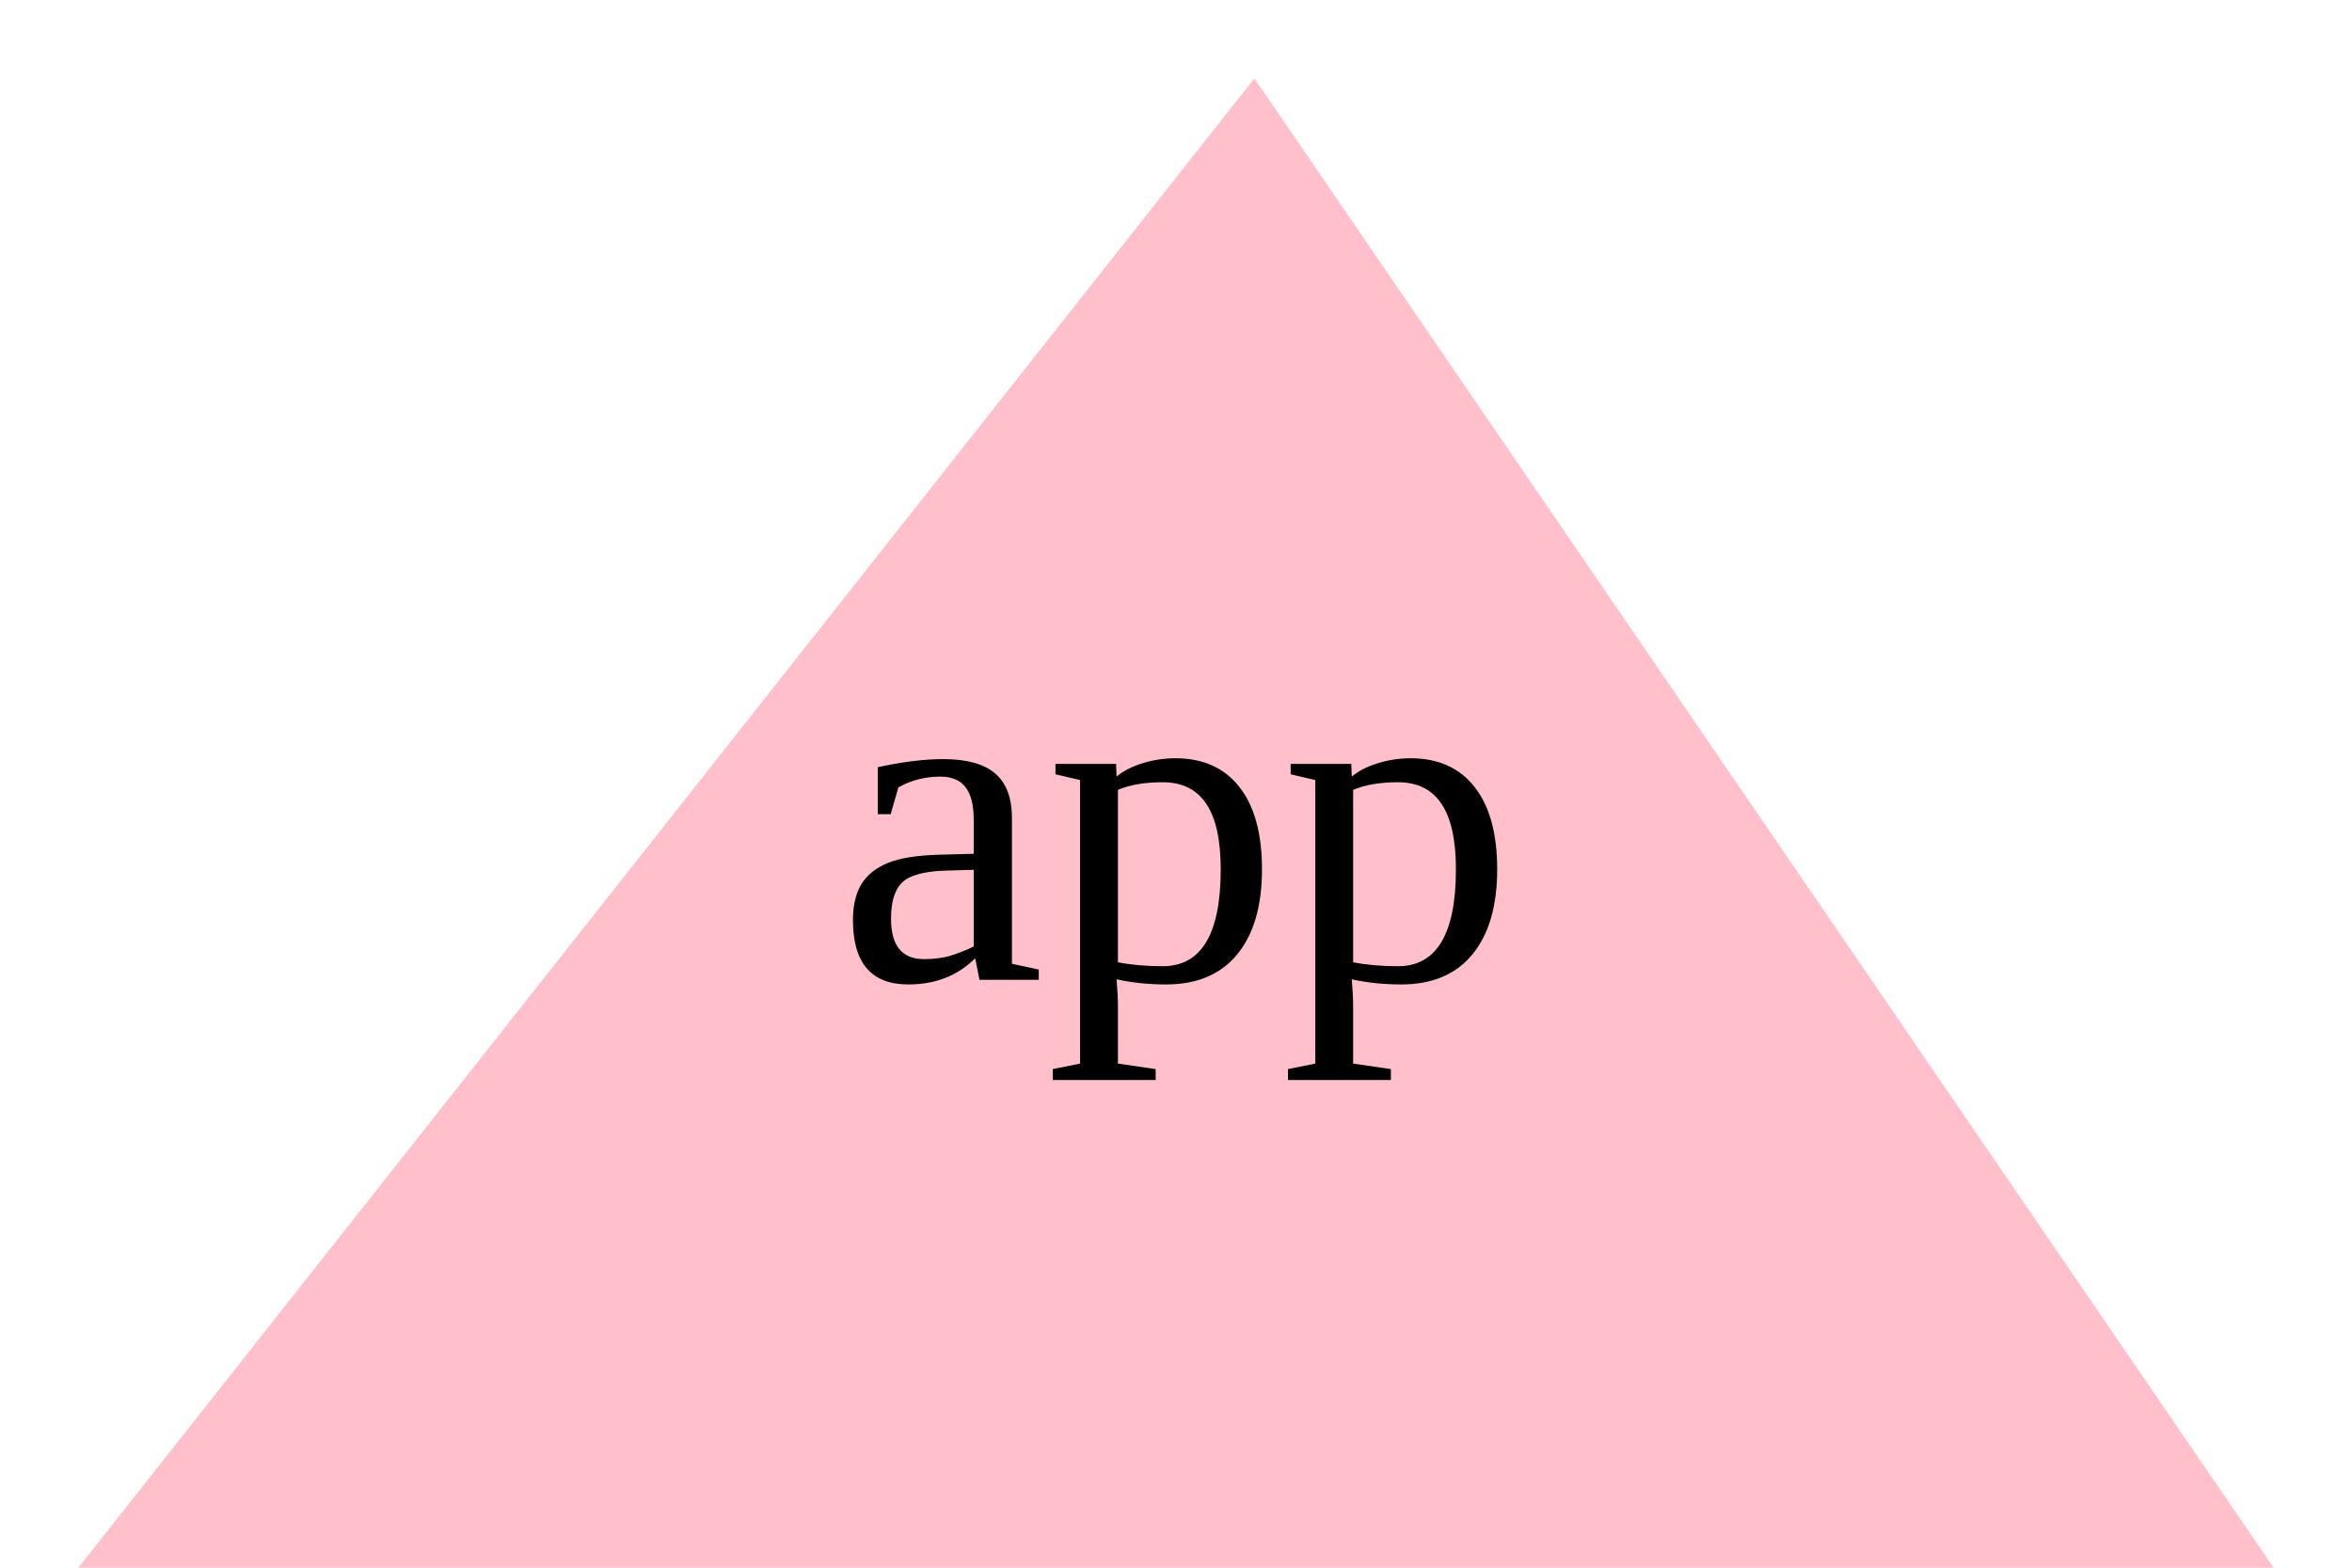
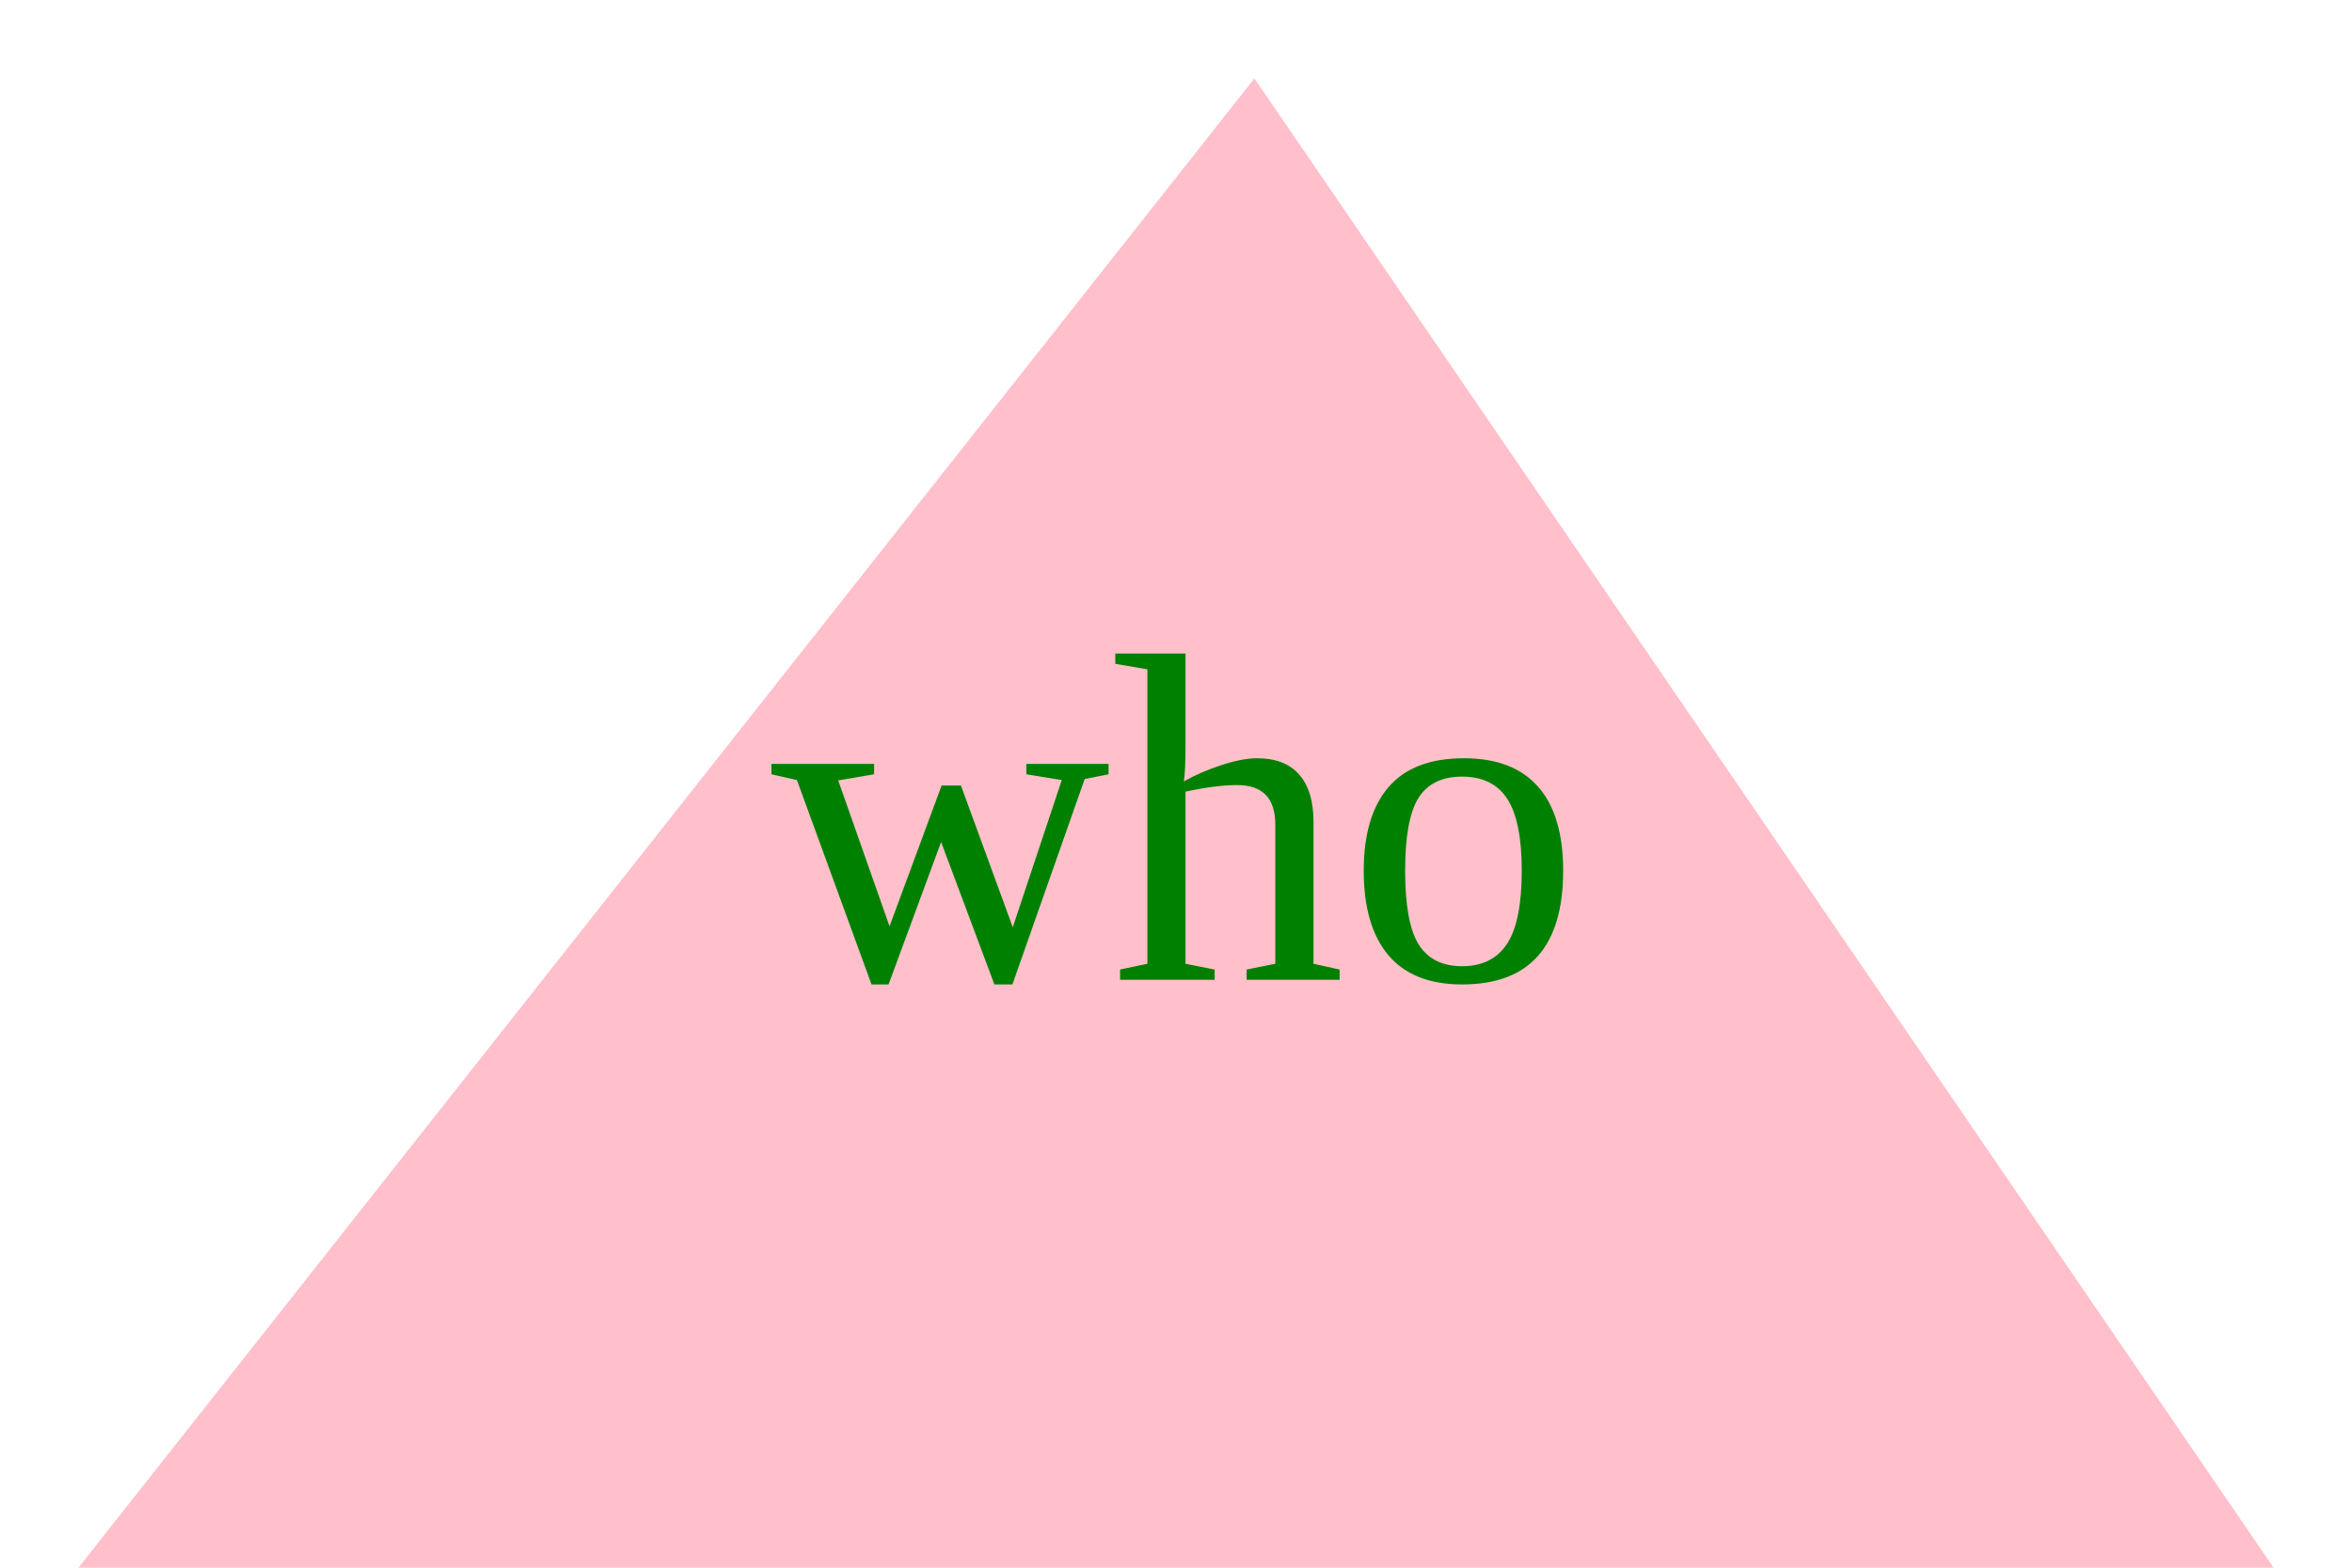
<svg xmlns="http://www.w3.org/2000/svg" version="1.1" width="300" height="200">
  <polygon points="160,10 290,200 10,200" fill="pink" />
-   <text x="150" y="125" font-size="60" text-anchor="middle" fill="black">app </text>
+   <text x="150" y="125" font-size="60" text-anchor="middle" fill="green">who</text>
</svg>
